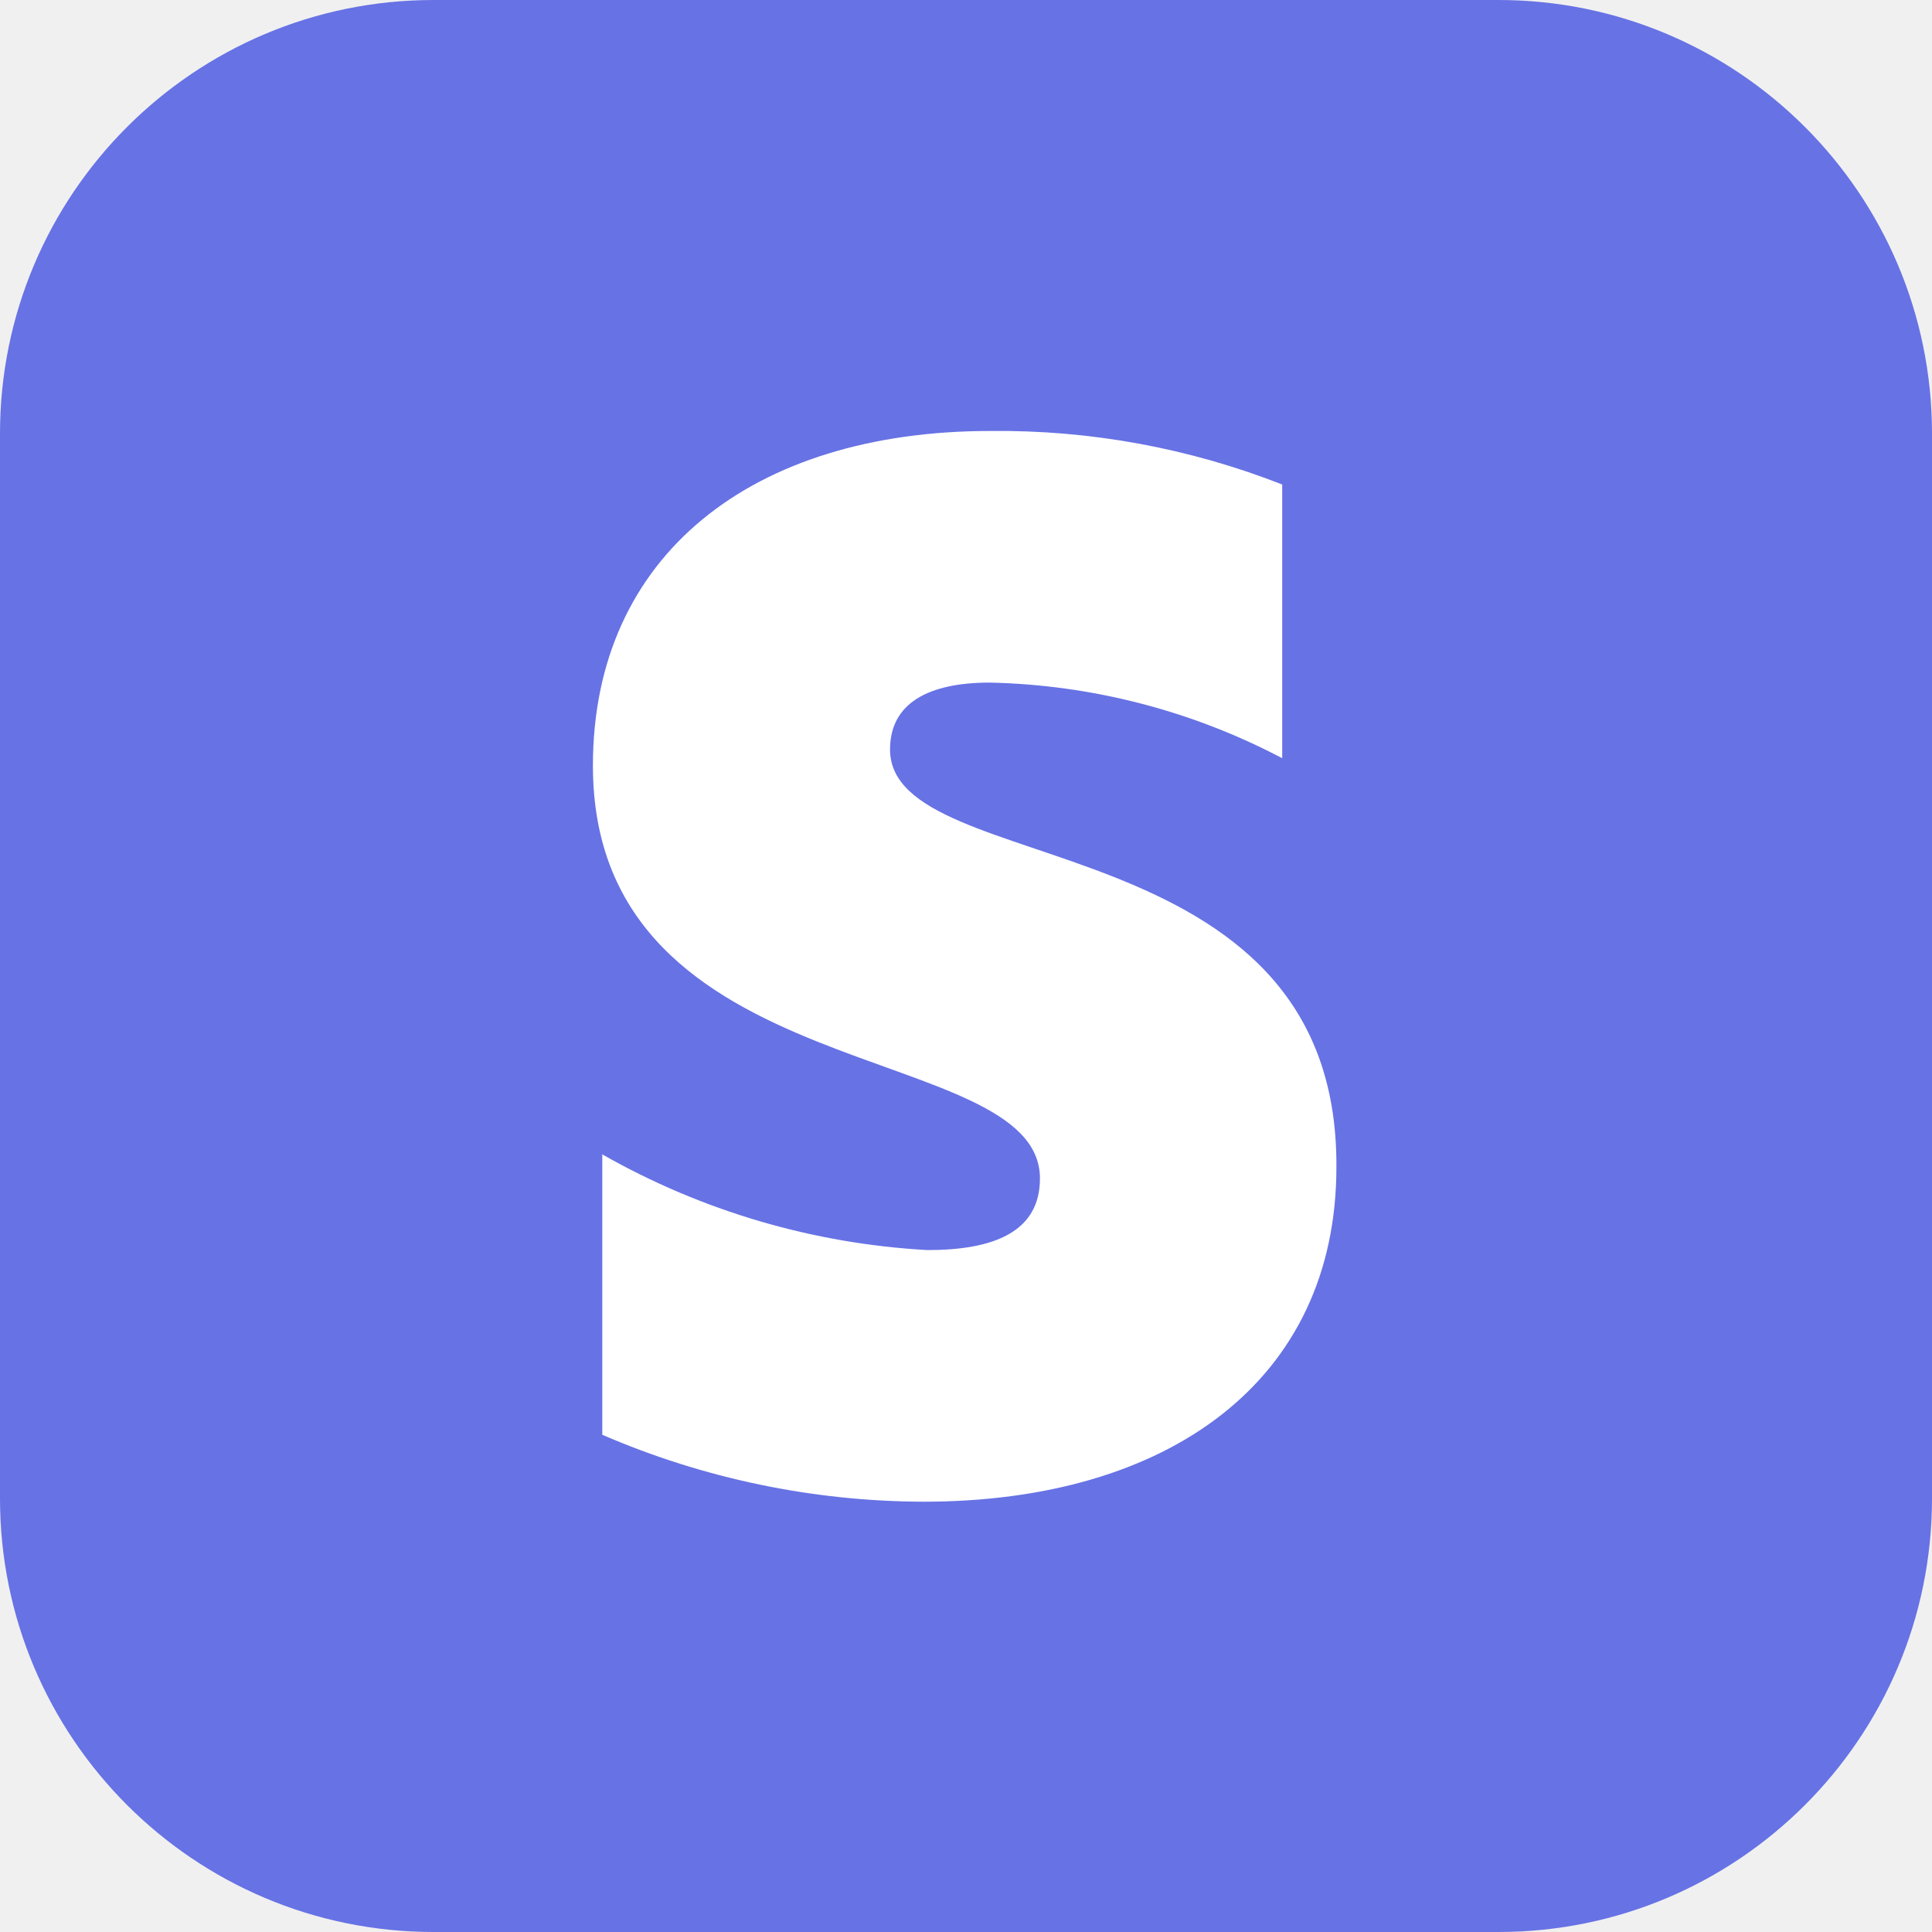
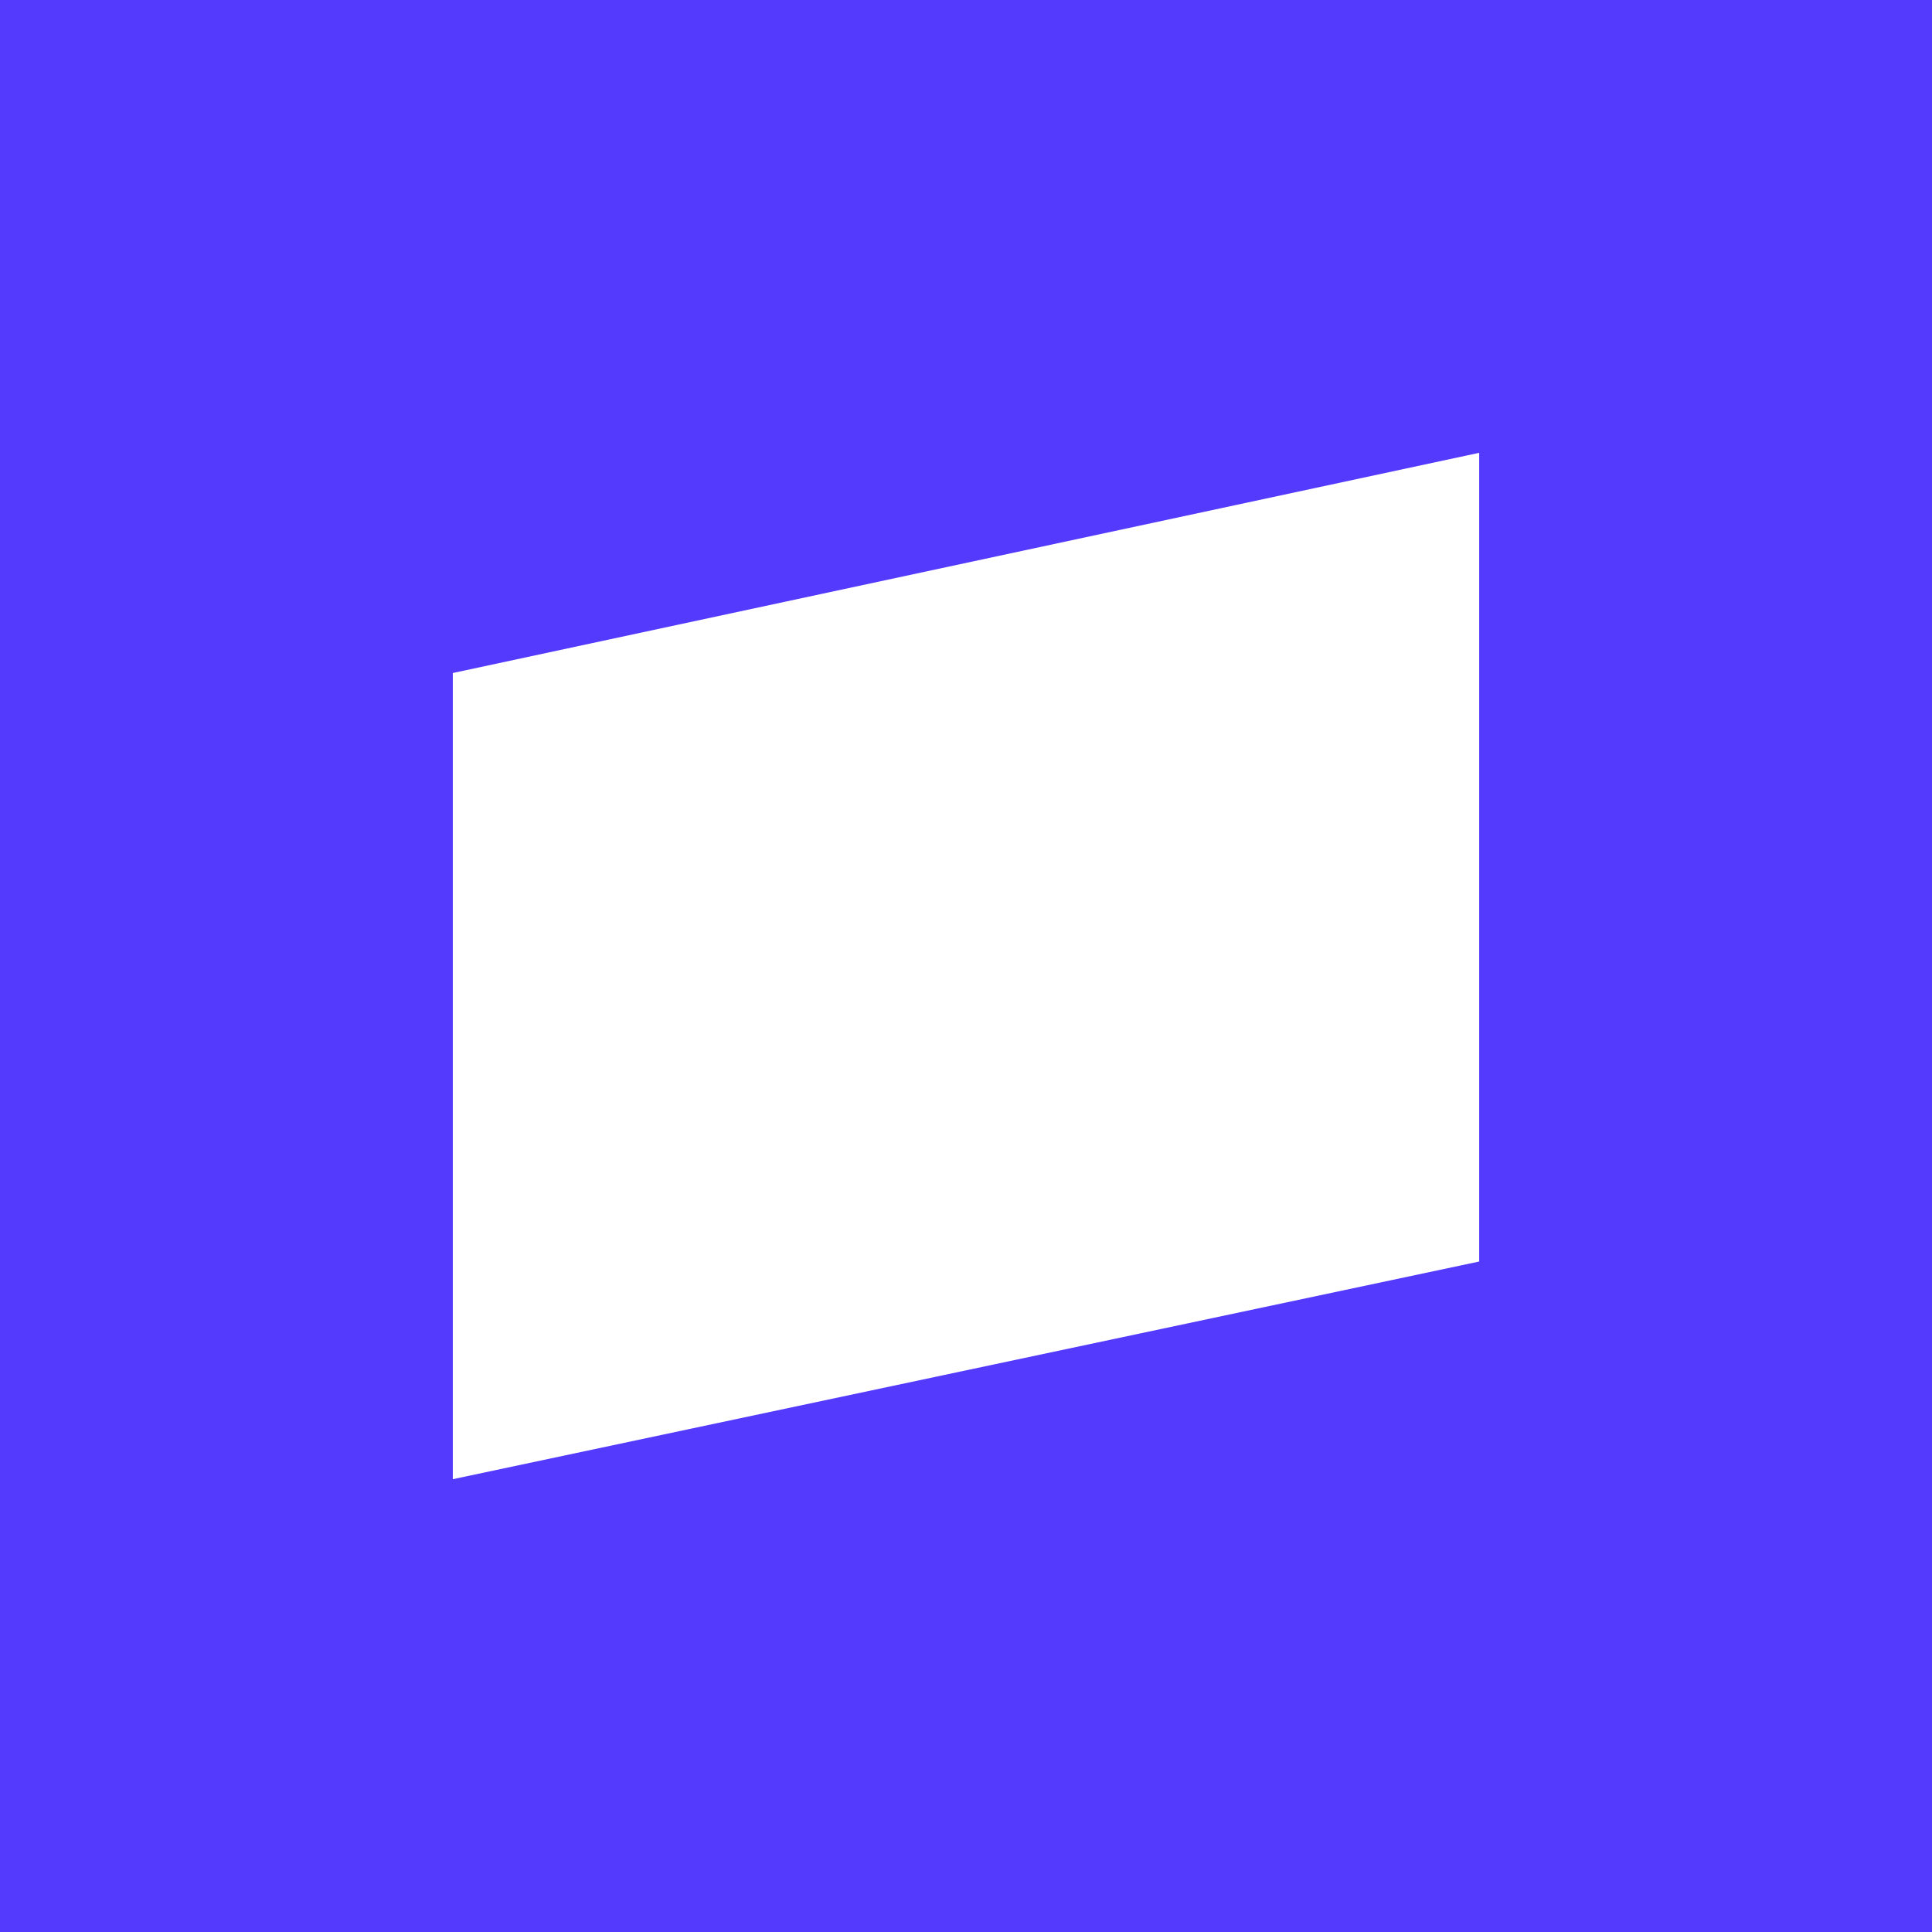
- <svg xmlns="http://www.w3.org/2000/svg" viewBox="0 0 28.87 28.87">
-   <g data-name="Layer 2">
-     <g data-name="Layer 1">
-       <rect width="28.87" height="28.87" fill="#6772e5" rx="6.48" ry="6.48" />
-       <path fill="#fff" fill-rule="evenodd" d="M13.3 11.2c0-.69.57-1 1.49-1a9.84 9.84 0 0 1 4.37 1.13V7.24a11.6 11.6 0 0 0-4.36-.8c-3.56 0-5.94 1.86-5.94 5 0 4.86 6.68 4.07 6.68 6.17 0 .81-.71 1.07-1.68 1.07A11.06 11.06 0 0 1 9 17.25v4.19a12.19 12.19 0 0 0 4.8 1c3.65 0 6.17-1.8 6.17-5 .03-5.21-6.67-4.27-6.67-6.24z" />
-     </g>
-   </g>
+ <svg xmlns="http://www.w3.org/2000/svg" width="512" height="512" fill="none">
+   <path fill="#533afd" d="M0 0h512v512H0z" />
+   <path fill="#fff" fill-rule="evenodd" d="m120 392 272-57.683V120l-272 58.357z" clip-rule="evenodd" />
</svg>
